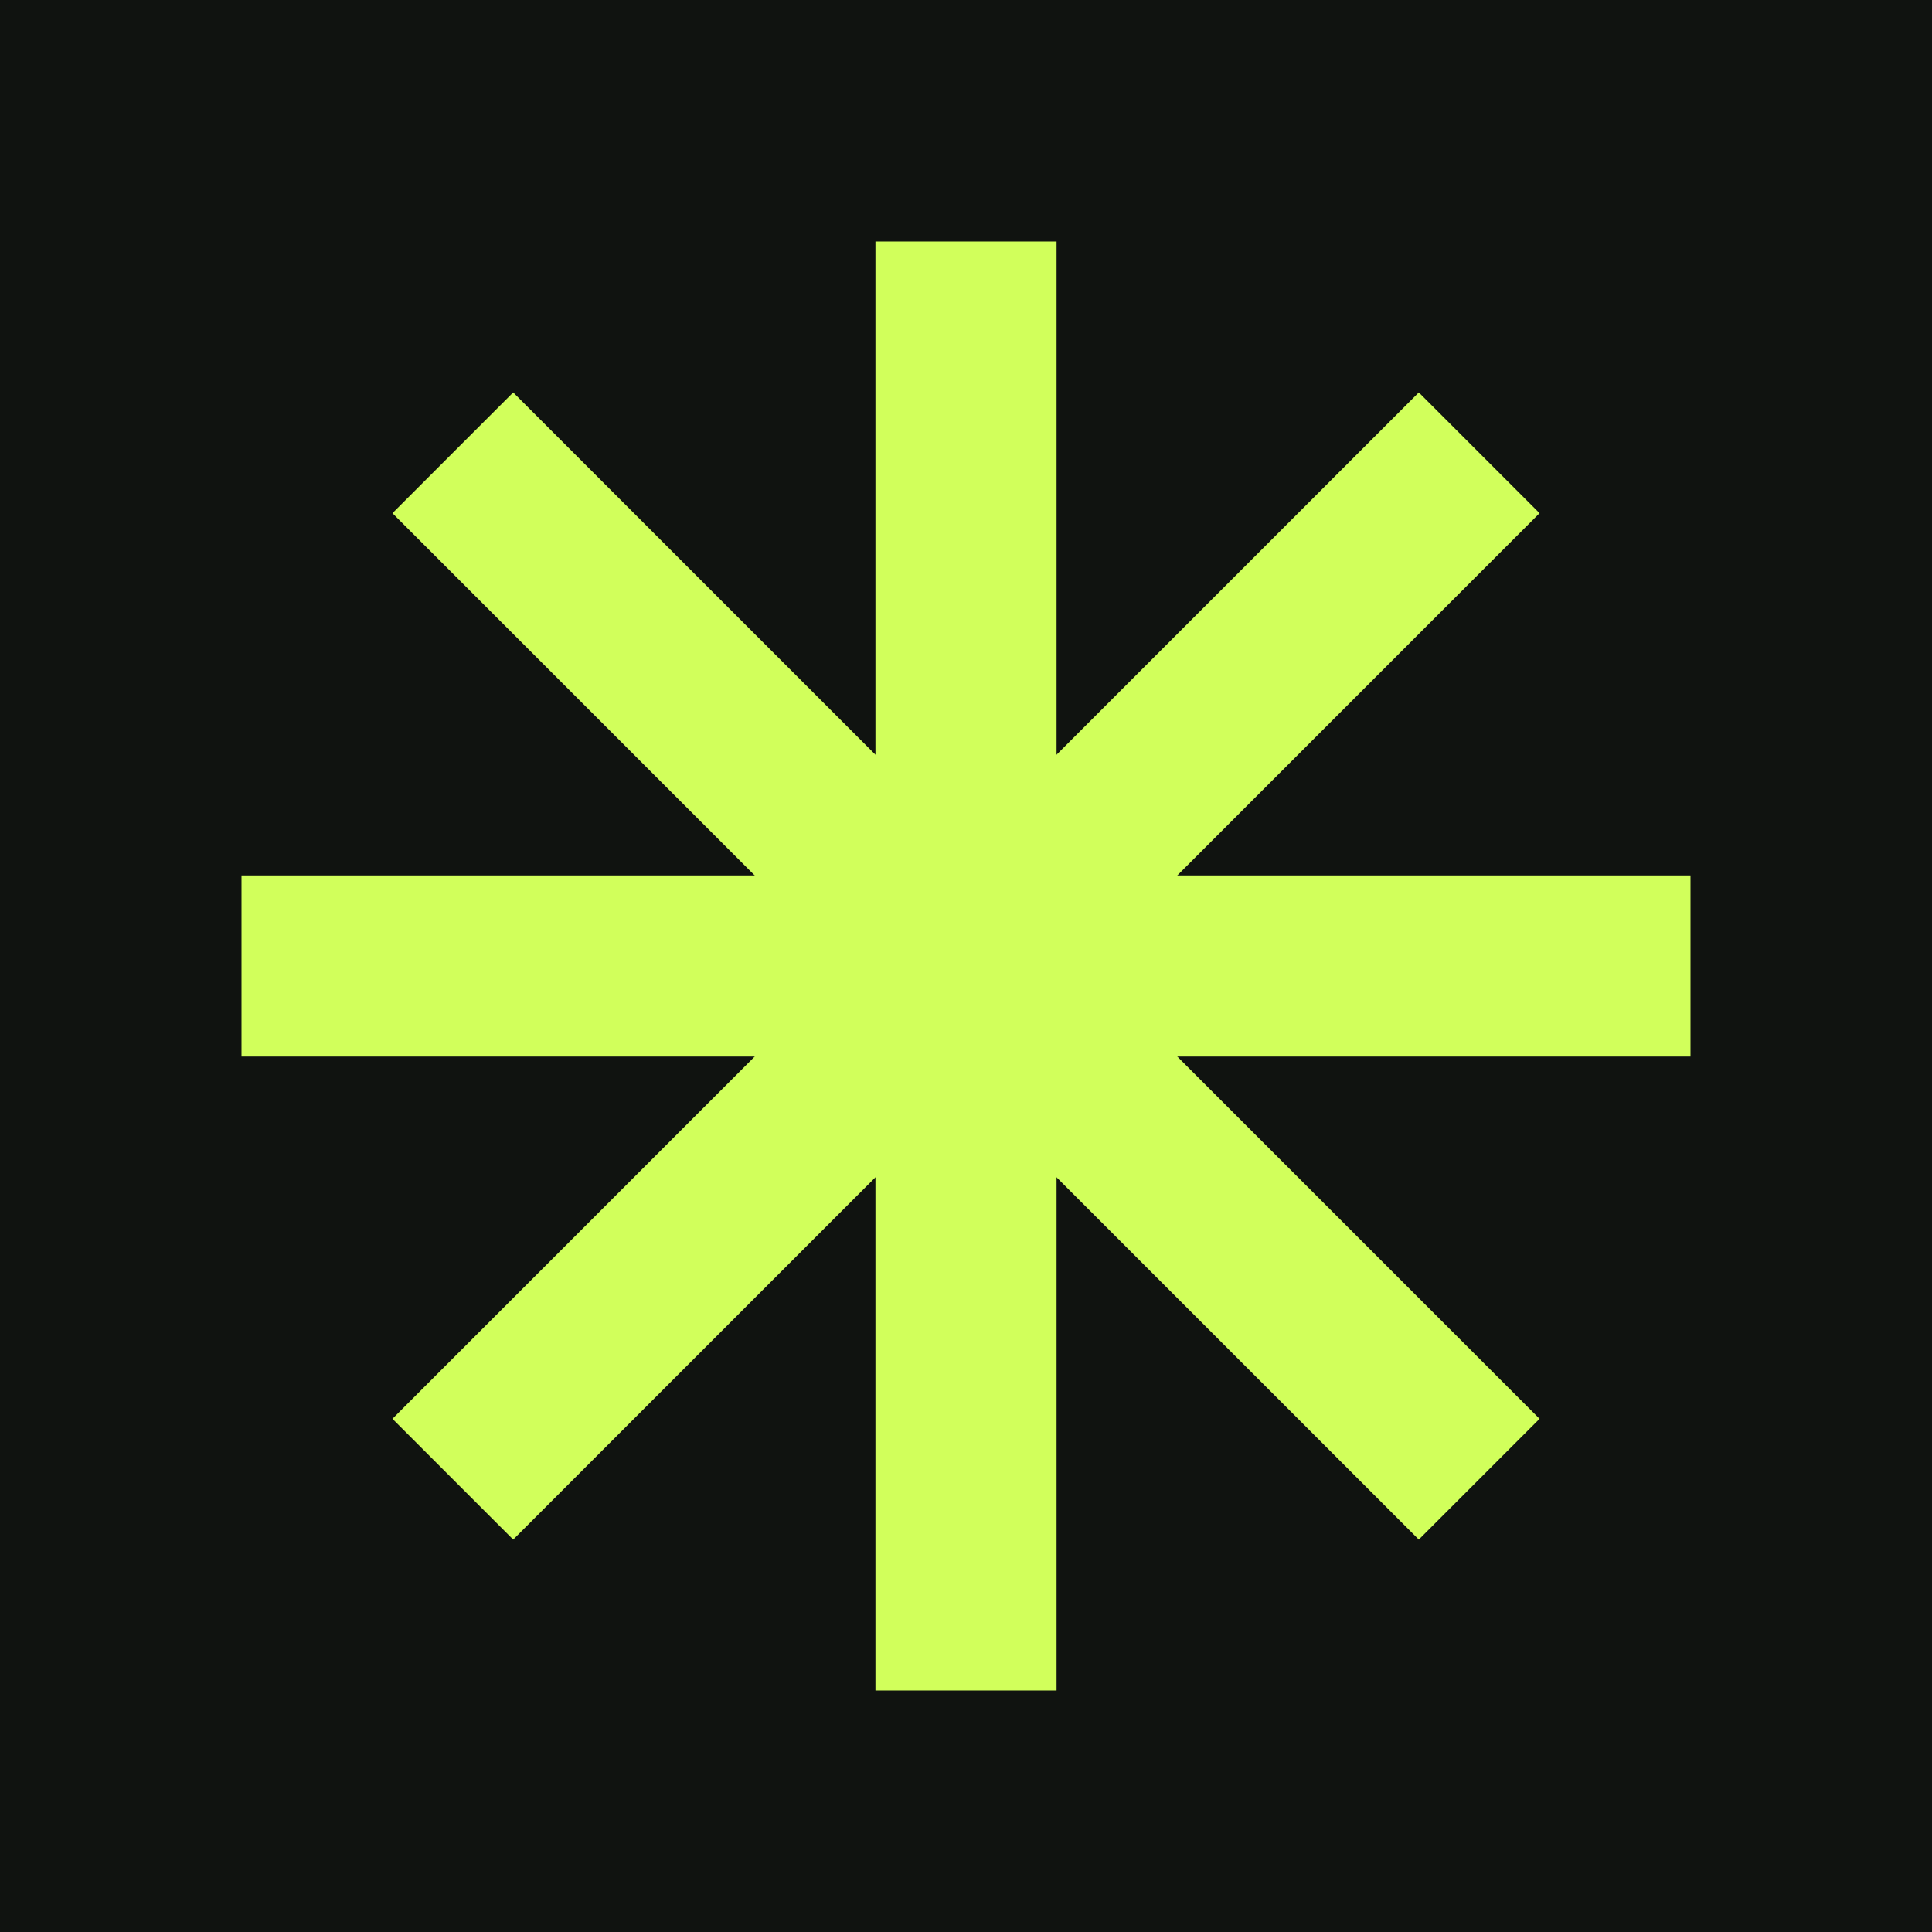
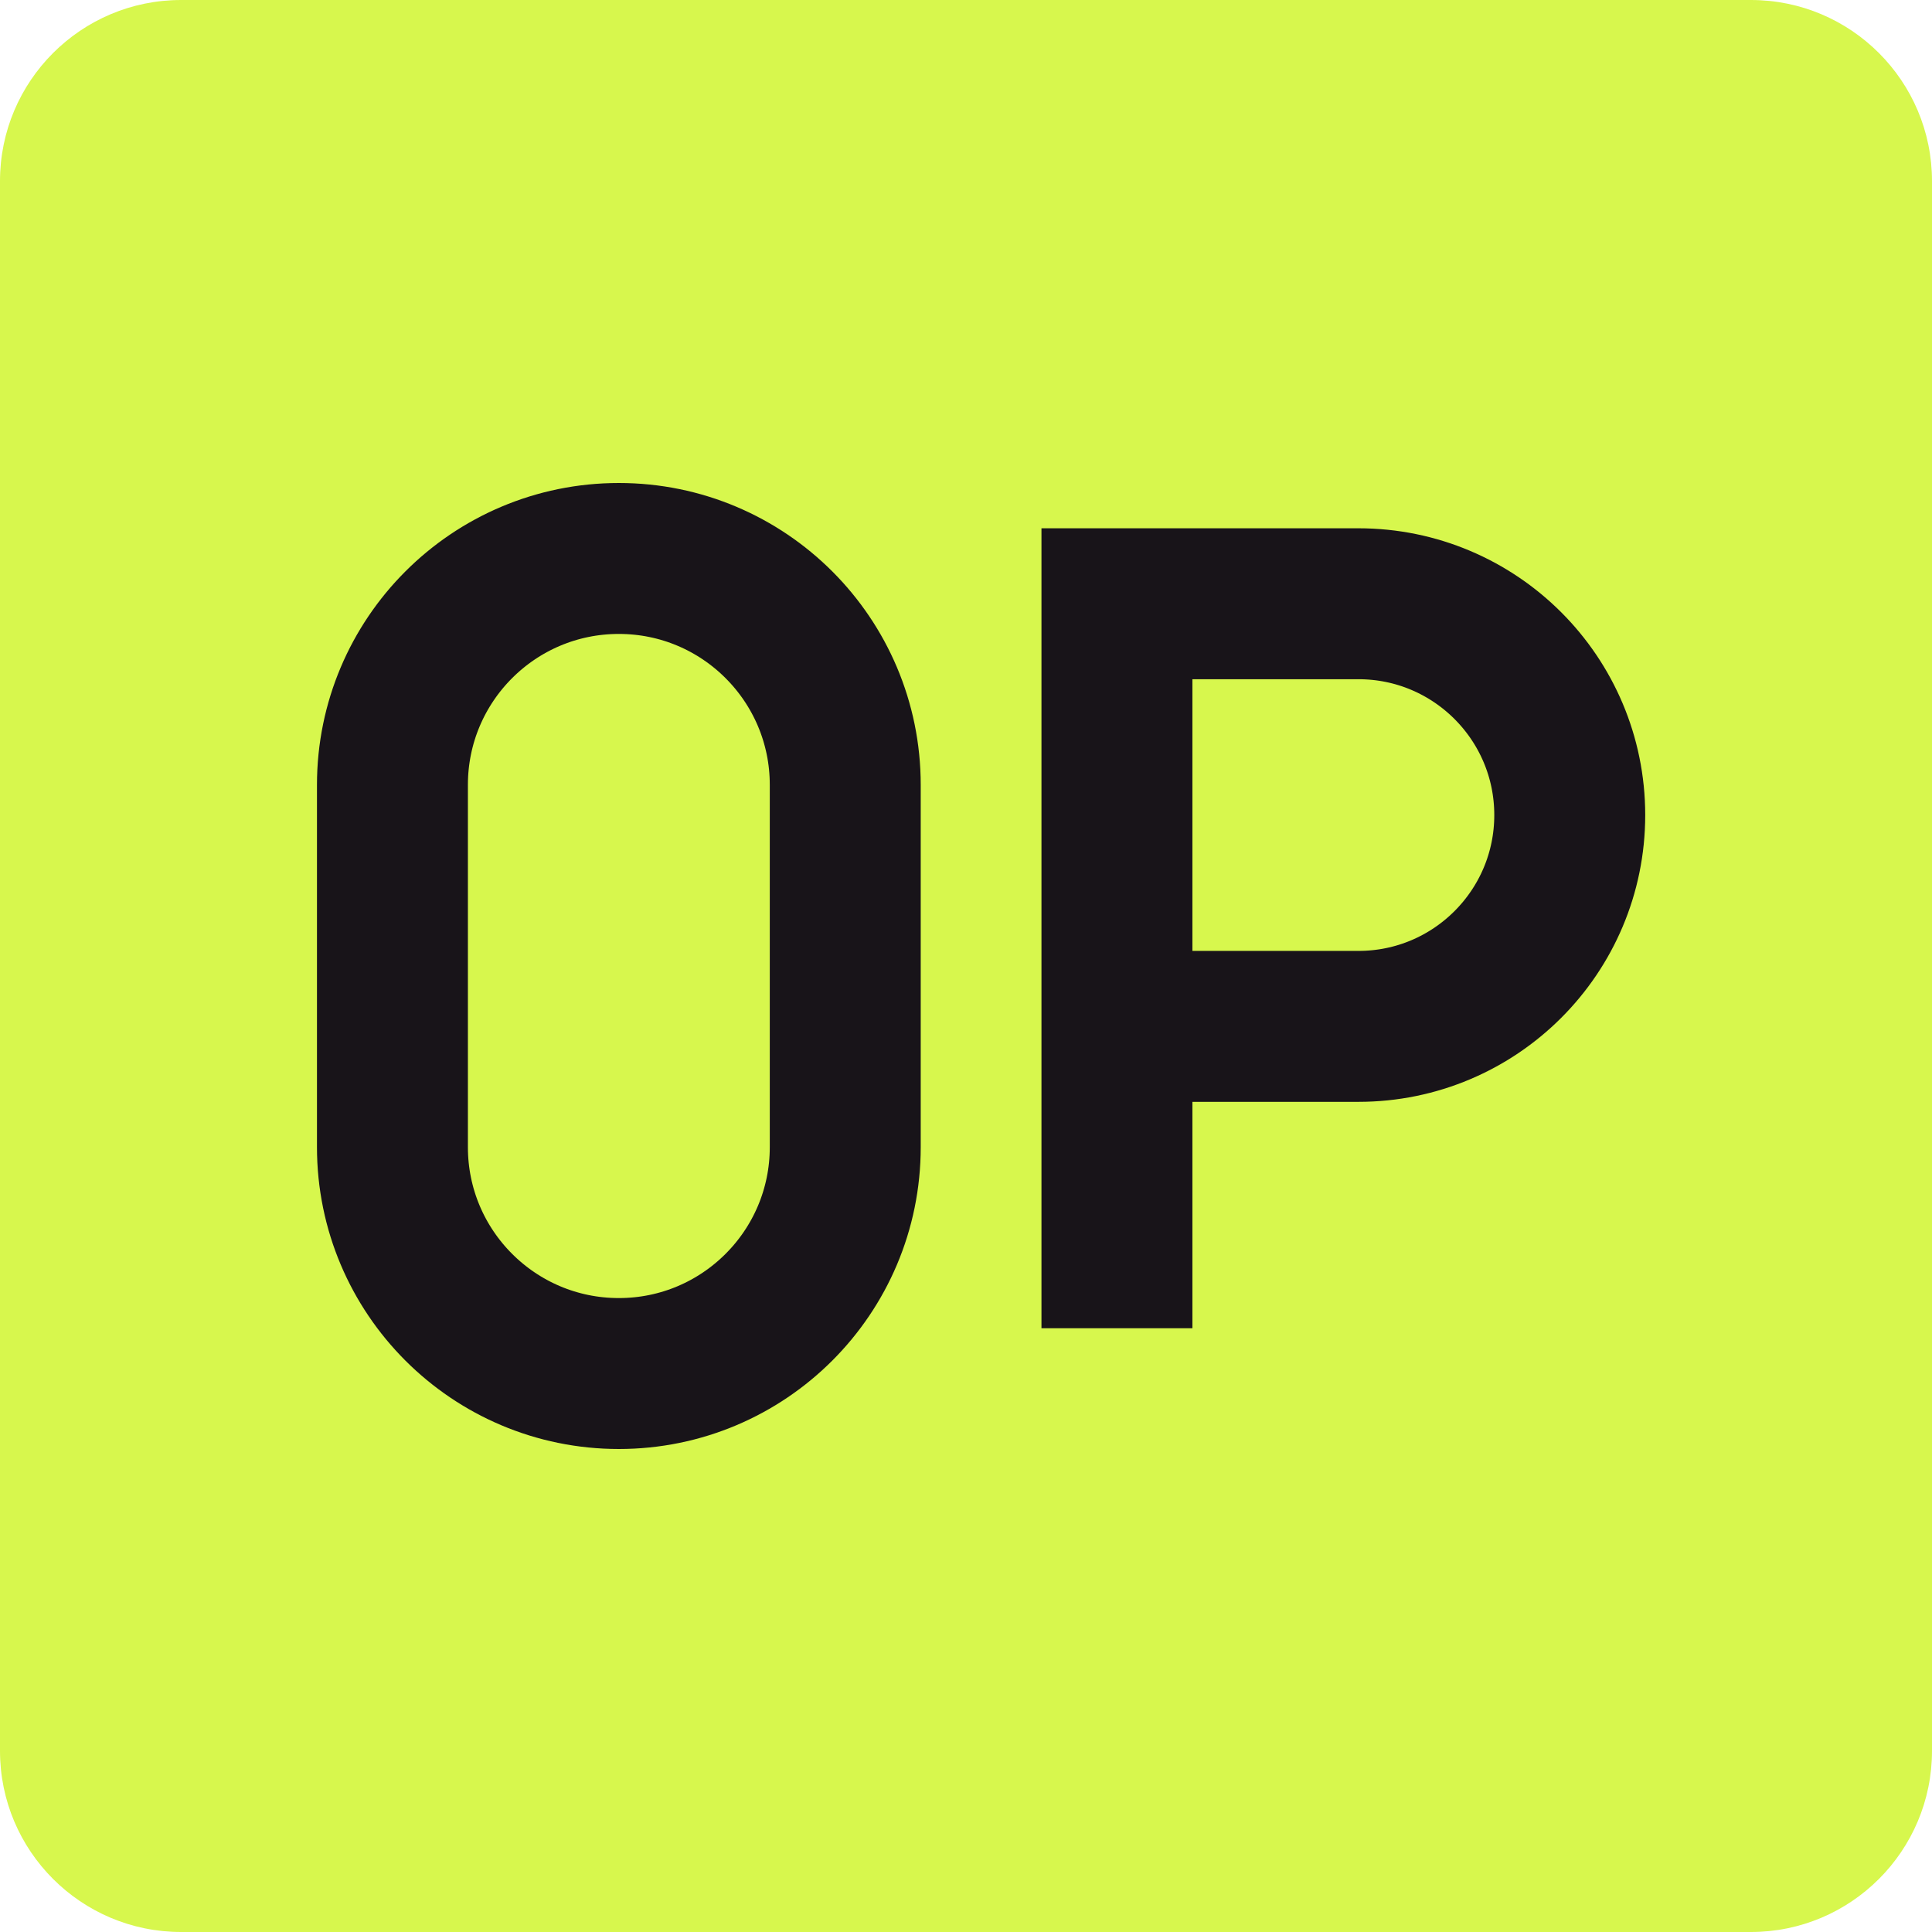
<svg xmlns="http://www.w3.org/2000/svg" viewBox="0 0 64 64">
-   <rect width="64" height="64" fill="#101310" />
-   <path d="M29 8h6v48h-6zM8 29h48v6H8z" fill="#d1ff5b" />
-   <path d="m13 17 4-4 34 34-4 4zM13 47l34-34 4 4-34 34z" fill="#d1ff5b" />
+   <rect width="64" height="64" rx="6" fill="#d7f74d" />
+   <path fill="none" stroke="#181419" stroke-width="5" d="M28 26a7.5 7.5 0 0 0-15 0v12a7.5 7.5 0 0 0 15 0V26Zm9 18V20h8a7 7 0 1 1 0 14h-8" />
</svg>
